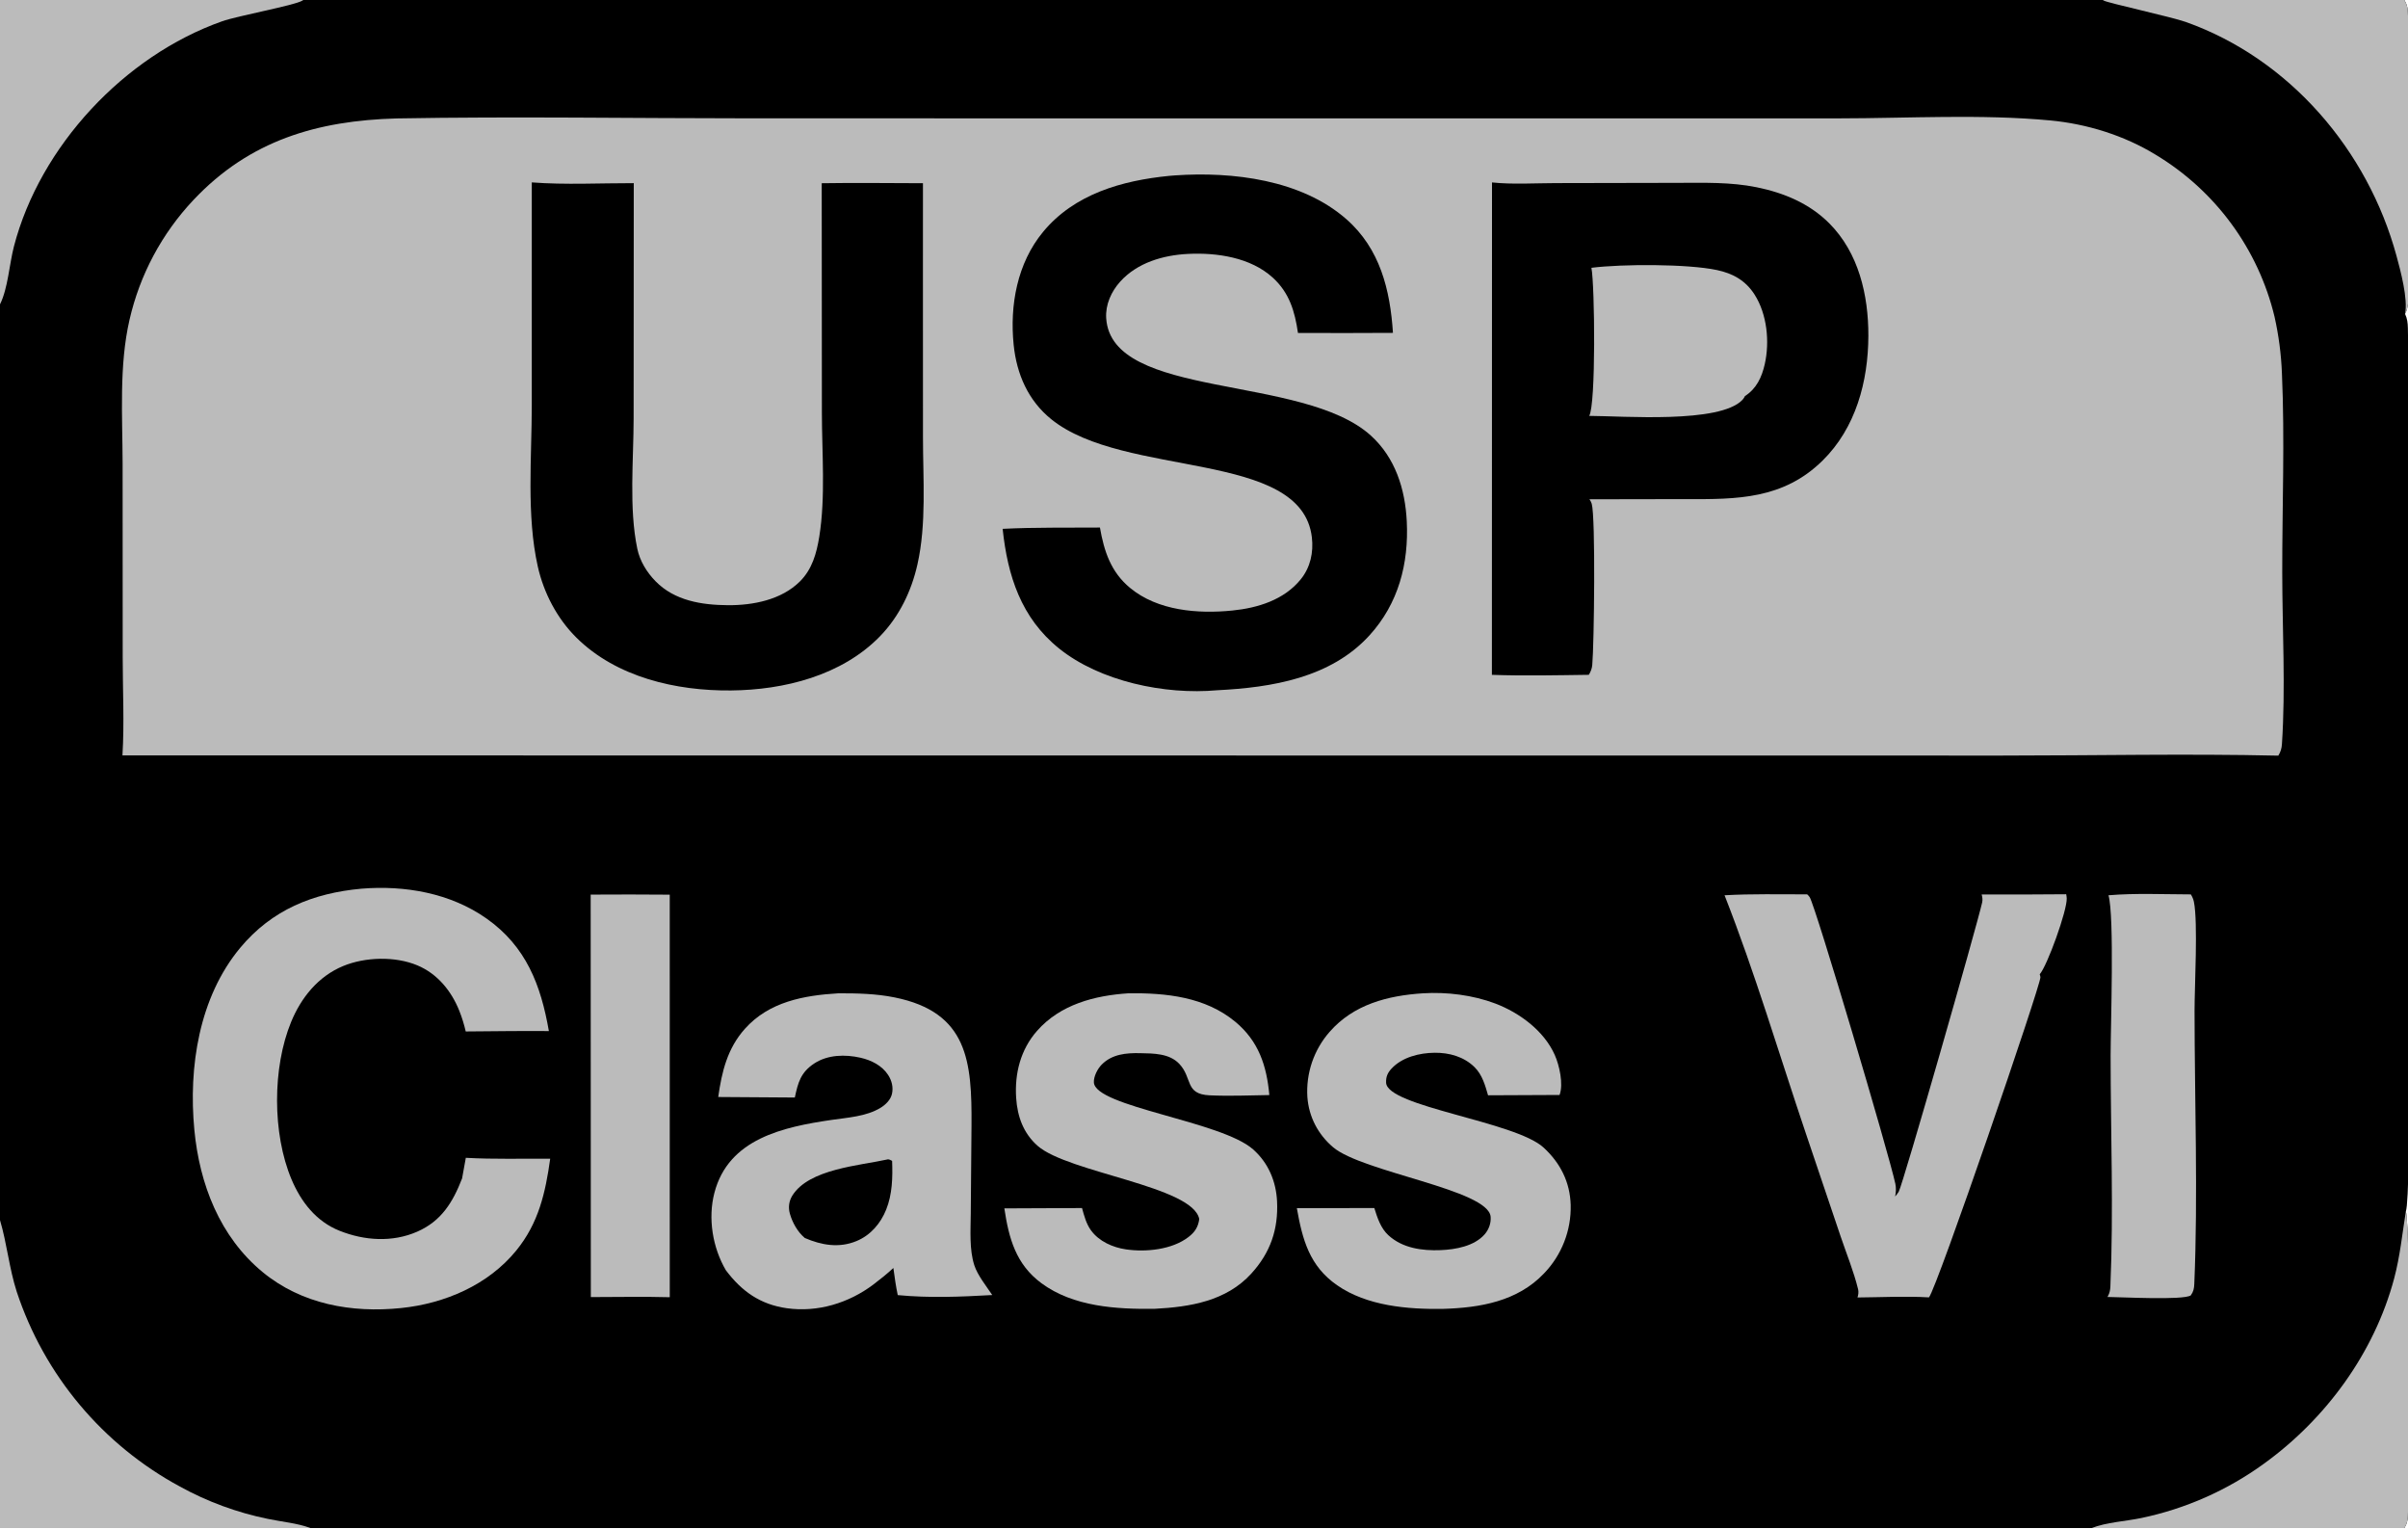
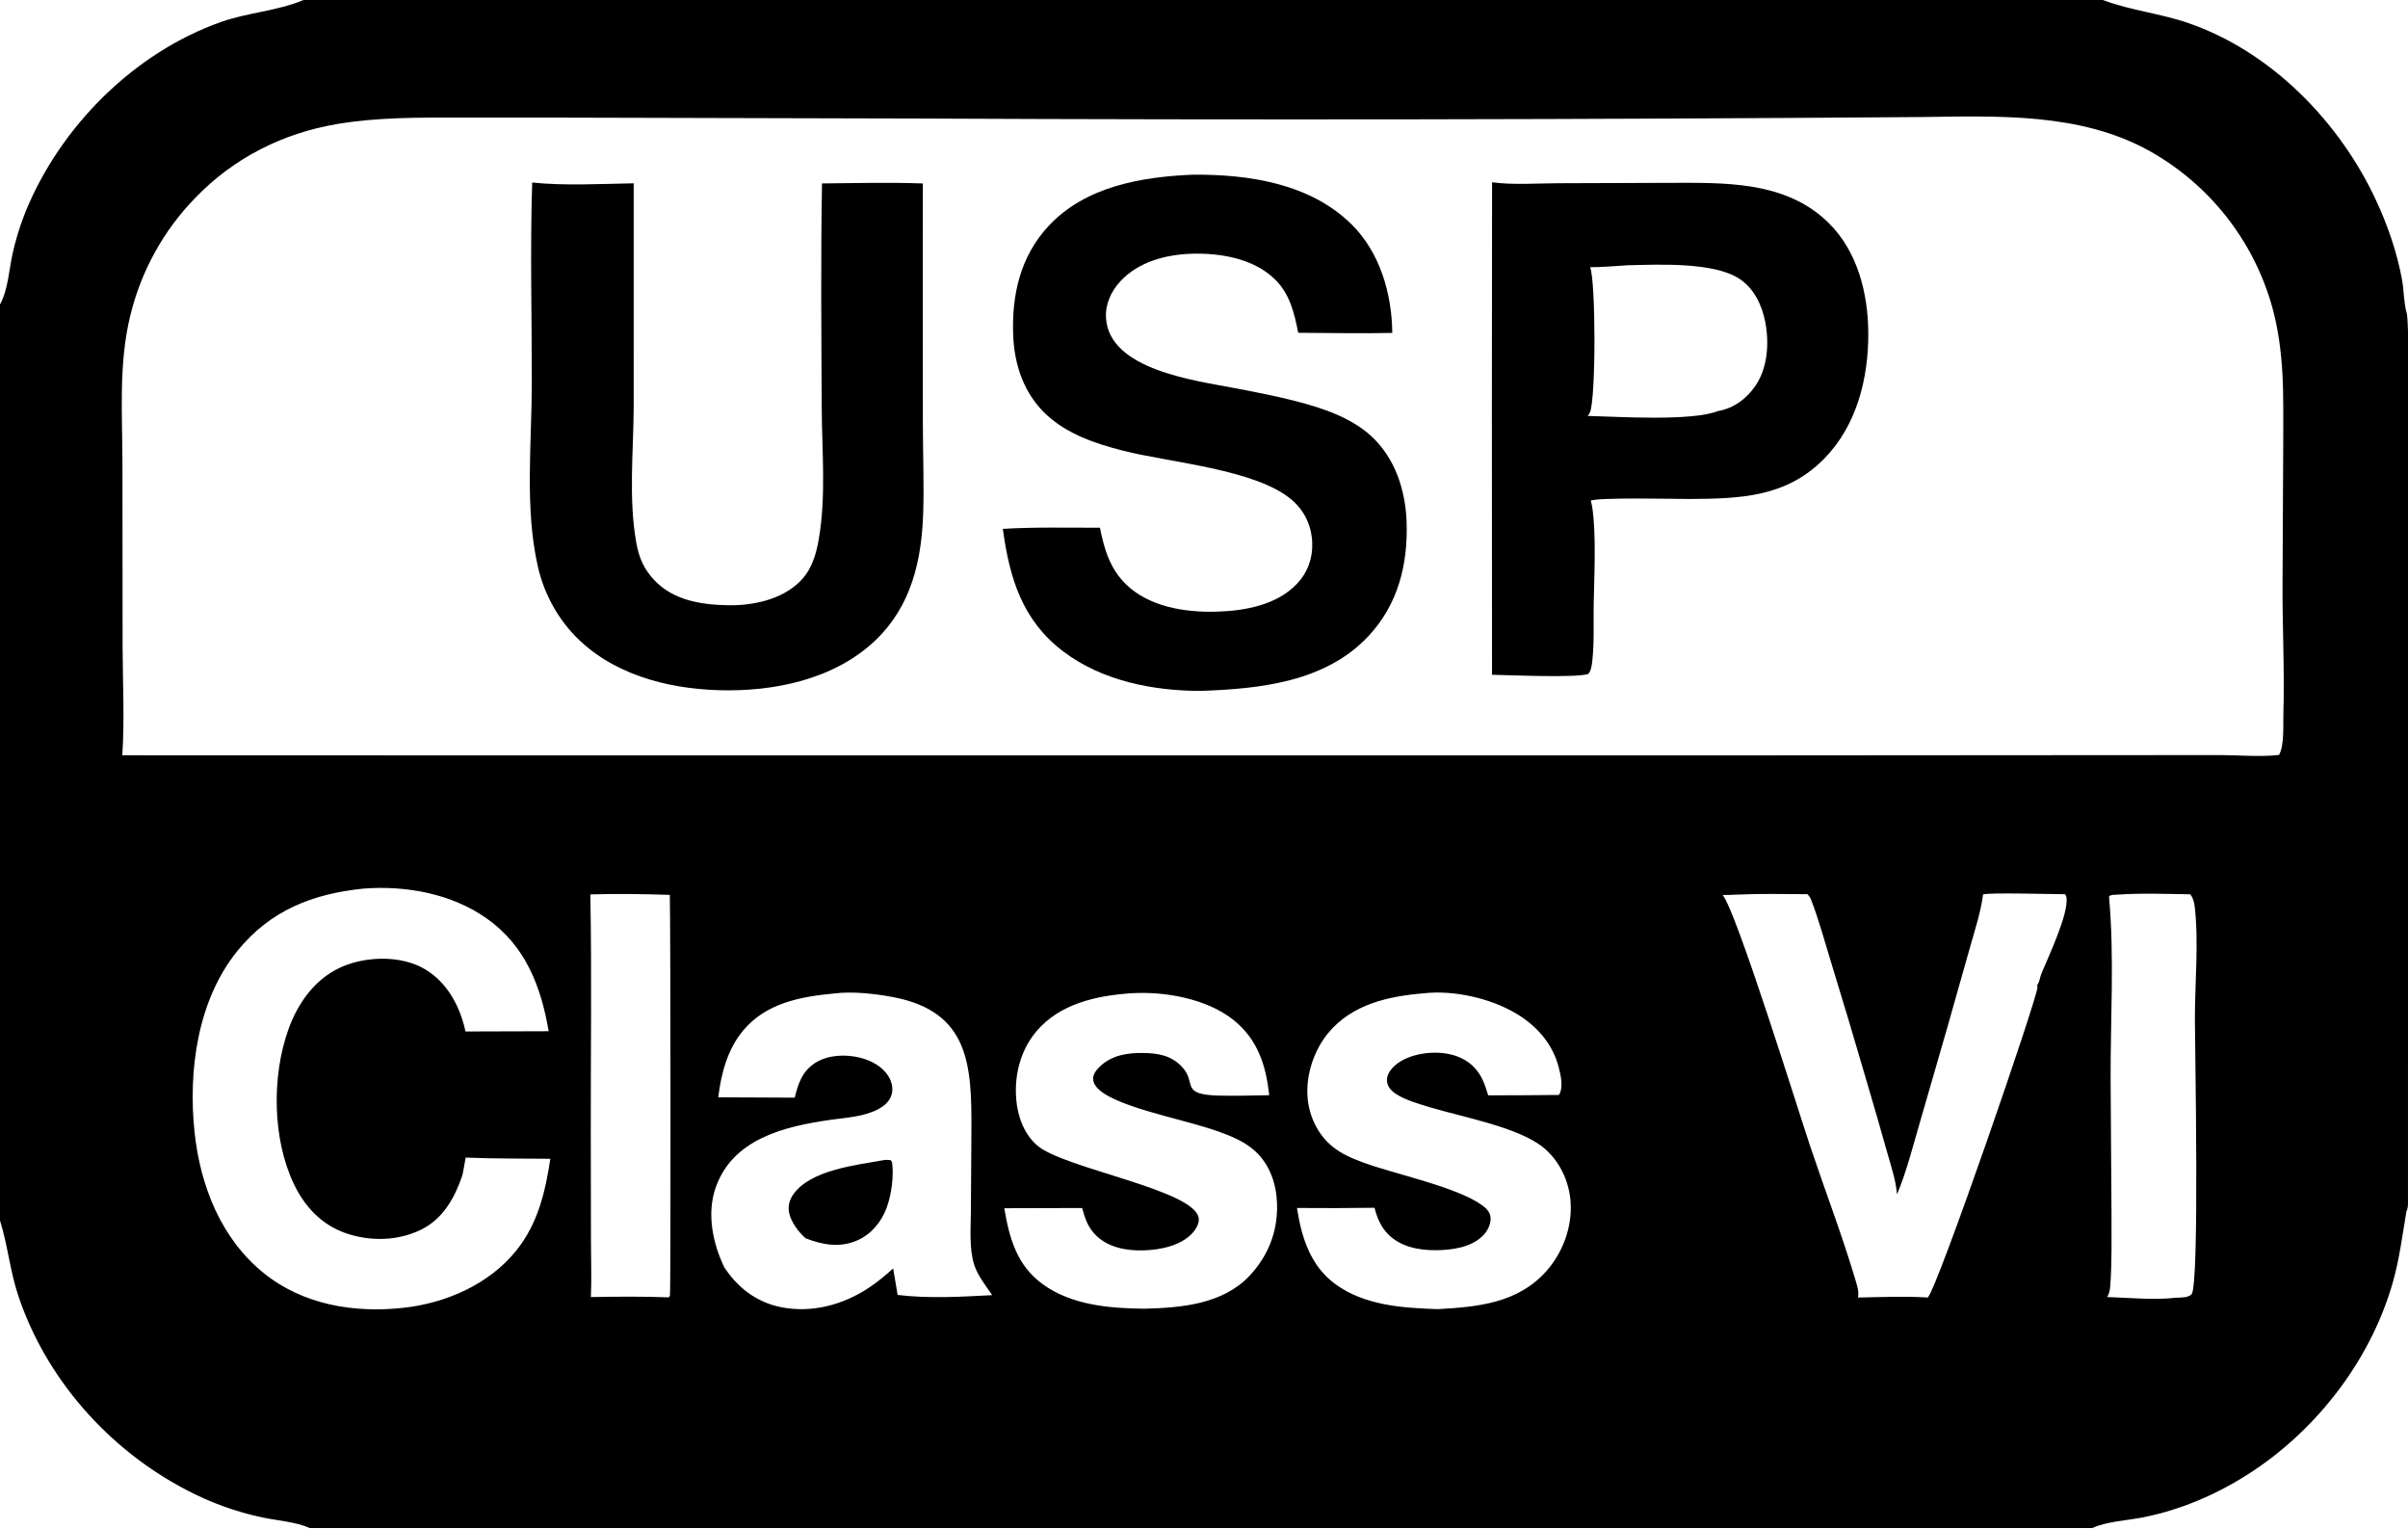
- <svg xmlns="http://www.w3.org/2000/svg" width="1023" height="649">
-   <path transform="matrix(3.62766 0 0 3.6257 0 -7.62939e-06)" d="M0 0L35.518 0L246.262 0L281.562 0C281.816 0.404 281.937 0.762 281.967 1.237C282.431 8.668 282.017 16.796 282.013 24.292C282.012 27.009 282.44 33.846 281.897 36.145C281.845 36.365 281.758 36.57 281.655 36.77C281.918 37.339 281.972 37.81 281.986 38.426C282.143 45.566 282.007 52.734 282.008 59.877L282.011 101.316C282.01 107.079 282.443 139.987 281.749 141.908C282.313 143.869 282.196 173.624 281.98 177.656C281.956 178.092 281.867 178.494 281.641 178.874C281.616 178.917 281.589 178.958 281.562 179L244.952 179L36.356 179L0 179L0 142.925L0 35.652L0 0Z" />
-   <path fill="#BBB" transform="matrix(3.62766 0 0 3.6257 0 -7.62939e-06)" d="M0 0L35.518 0C35.482 0.024 35.446 0.049 35.408 0.072C34.504 0.639 27.887 1.83 25.998 2.499C14.569 6.542 4.686 17.119 1.631 28.869C1.094 30.934 0.934 33.777 0 35.652L0 0Z" />
-   <path fill="#BBB" transform="matrix(3.62766 0 0 3.6257 0 -7.62939e-06)" d="M0 142.925C0.816 145.682 1.072 148.561 1.958 151.313Q2.257 152.218 2.599 153.108Q2.94 153.998 3.323 154.871Q3.706 155.744 4.129 156.598Q4.553 157.452 5.017 158.285Q5.481 159.118 5.983 159.928Q6.486 160.738 7.026 161.523Q7.566 162.309 8.143 163.068Q8.72 163.827 9.332 164.557Q9.944 165.288 10.59 165.989Q11.236 166.69 11.914 167.36Q12.592 168.03 13.302 168.667Q14.011 169.304 14.75 169.906Q15.488 170.509 16.254 171.076Q17.021 171.643 17.813 172.173Q18.605 172.704 19.421 173.196Q20.238 173.688 21.076 174.141Q23.488 175.47 26.072 176.42Q28.656 177.371 31.353 177.922C32.963 178.266 34.831 178.418 36.356 179L0 179L0 142.925Z" />
-   <path fill="#BBB" transform="matrix(3.62766 0 0 3.6257 0 -7.62939e-06)" d="M246.262 0L281.562 0C281.816 0.404 281.937 0.762 281.967 1.237C282.431 8.668 282.017 16.796 282.013 24.292C282.012 27.009 282.44 33.846 281.897 36.145C281.845 36.365 281.758 36.57 281.655 36.77C282.019 35.02 281.123 31.695 280.648 29.955C277.285 17.615 268.164 6.912 255.983 2.574C254.333 1.986 246.814 0.341 246.368 0.067C246.332 0.046 246.297 0.022 246.262 0Z" />
-   <path fill="#BBB" transform="matrix(3.62766 0 0 3.6257 0 -7.62939e-06)" d="M281.749 141.908C282.313 143.869 282.196 173.624 281.98 177.656C281.956 178.092 281.867 178.494 281.641 178.874C281.616 178.917 281.589 178.958 281.562 179L244.952 179C246.666 178.321 248.94 178.208 250.774 177.823Q252.707 177.418 254.587 176.813Q256.467 176.207 258.273 175.408Q260.079 174.608 261.791 173.623Q263.503 172.638 265.102 171.478C272.377 166.233 278.048 158.485 280.374 149.777C281.074 147.154 281.319 144.568 281.749 141.908Z" />
-   <path fill="#BBB" transform="matrix(3.62766 0 0 3.6257 0 -7.62939e-06)" d="M69.174 104.795Q73.804 104.763 78.434 104.803L78.436 151.959C75.363 151.871 72.268 151.945 69.192 151.943L69.174 104.795Z" />
-   <path fill="#BBB" transform="matrix(3.62766 0 0 3.6257 0 -7.62939e-06)" d="M246.924 104.874C250.103 104.608 253.378 104.764 256.569 104.771C256.738 105.046 256.862 105.324 256.927 105.642C257.417 108.016 257.001 115.591 257.003 118.378C257.009 128.834 257.416 140.091 256.973 150.406C256.95 150.941 256.875 151.312 256.554 151.753C255.586 152.331 248.393 151.941 246.803 151.929C246.825 151.89 246.848 151.852 246.868 151.814C247.056 151.469 247.129 151.109 247.146 150.72C247.529 141.75 247.174 132.608 247.174 123.622C247.174 120.198 247.629 107.35 246.924 104.874Z" />
-   <path fill="#BBB" transform="matrix(3.62766 0 0 3.6257 0 -7.62939e-06)" d="M166.636 116.358C169.426 116.181 172.497 116.564 175.107 117.553C177.938 118.624 180.812 120.74 182.074 123.571C182.62 124.797 183.115 127.003 182.639 128.267L174.266 128.305C173.926 127.13 173.584 125.898 172.689 125.014C171.441 123.779 169.723 123.305 168.009 123.322C166.24 123.339 164.223 123.831 162.974 125.165C162.504 125.668 162.298 126.134 162.325 126.824C162.436 129.649 177.447 131.354 180.778 134.436C182.734 136.246 183.864 138.466 183.944 141.151Q183.957 141.703 183.916 142.254Q183.875 142.805 183.779 143.349Q183.684 143.893 183.535 144.425Q183.386 144.957 183.186 145.472Q182.985 145.986 182.735 146.479Q182.485 146.971 182.187 147.437Q181.889 147.902 181.547 148.336Q181.205 148.769 180.822 149.167C177.707 152.458 173.309 153.196 168.982 153.325C164.847 153.389 160.085 152.987 156.588 150.556C153.341 148.3 152.527 145.208 151.874 141.53L160.945 141.51C161.295 142.641 161.697 143.876 162.591 144.697C164.248 146.219 166.557 146.532 168.717 146.443C170.465 146.37 172.635 145.984 173.853 144.608C174.351 144.046 174.627 143.295 174.569 142.54C174.322 139.345 159.558 137.328 156.107 134.38C154.345 132.875 153.277 130.827 153.107 128.513Q153.074 127.997 153.091 127.48Q153.109 126.963 153.177 126.45Q153.245 125.937 153.363 125.434Q153.48 124.93 153.647 124.44Q153.813 123.951 154.027 123.48Q154.241 123.009 154.5 122.561Q154.758 122.113 155.06 121.692Q155.361 121.272 155.702 120.883C158.517 117.654 162.524 116.625 166.636 116.358Z" />
-   <path fill="#BBB" transform="matrix(3.62766 0 0 3.6257 0 -7.62939e-06)" d="M132.159 116.356C136.555 116.302 141.139 116.772 144.657 119.686C147.396 121.954 148.344 124.843 148.651 128.278C146.327 128.313 143.97 128.417 141.648 128.308C138.727 128.171 139.678 126.283 138.105 124.621C136.935 123.385 135.083 123.403 133.498 123.37C131.874 123.336 130.234 123.483 129.02 124.709C128.538 125.194 128.067 126.101 128.104 126.796C128.254 129.664 143.01 131.315 146.757 134.646C148.53 136.221 149.44 138.374 149.555 140.721C149.717 144.018 148.766 146.747 146.541 149.19C143.6 152.42 139.361 153.102 135.203 153.318C130.733 153.376 125.694 153.075 121.963 150.319C118.967 148.106 118.141 145.049 117.62 141.553L126.715 141.513C126.964 142.417 127.209 143.362 127.768 144.13C128.705 145.418 130.318 146.13 131.856 146.354C134.195 146.696 137.249 146.396 139.182 144.909C139.931 144.333 140.314 143.743 140.444 142.81C139.725 138.952 125.102 137.378 121.52 134.229C119.851 132.761 119.145 130.794 119.002 128.618C118.812 125.744 119.521 122.951 121.447 120.759C124.168 117.663 128.192 116.614 132.159 116.356Z" />
-   <path fill="#BBB" transform="matrix(3.62766 0 0 3.6257 0 -7.62939e-06)" d="M232.072 104.78Q237.022 104.798 241.971 104.753C242.002 104.913 242.026 105.071 242.033 105.234C242.093 106.636 239.749 113.147 238.872 114.126C238.91 114.238 238.939 114.35 238.953 114.469C239.045 115.253 226.832 150.896 225.9 151.977C223.138 151.816 220.299 151.969 217.529 151.989C217.636 151.684 217.676 151.331 217.599 151.015C217.091 148.936 216.232 146.842 215.545 144.806L211.496 132.812C208.36 123.528 205.539 113.981 201.962 104.874C205.173 104.689 208.42 104.772 211.636 104.765C211.747 104.865 211.857 104.975 211.935 105.102C212.652 106.276 221.197 135.118 221.96 138.653C222.067 139.15 222.043 139.667 221.936 140.162C222.088 139.987 222.236 139.803 222.356 139.605C222.833 138.818 231.513 108.461 232.132 105.706C232.203 105.391 232.152 105.087 232.072 104.78Z" />
-   <path fill="#BBB" transform="matrix(3.62766 0 0 3.6257 0 -7.62939e-06)" d="M98.183 116.358C100.399 116.353 102.593 116.399 104.776 116.841C113.357 118.579 113.827 124.336 113.772 131.858L113.686 142.176C113.671 144.106 113.502 146.365 114.101 148.214C114.482 149.392 115.512 150.664 116.203 151.703C112.503 151.914 108.831 152.067 105.135 151.711C104.908 150.661 104.771 149.598 104.622 148.535C103.885 149.219 103.085 149.865 102.282 150.47C99.399 152.645 95.746 153.758 92.146 153.249C89.027 152.808 86.861 151.269 85.002 148.793C83.452 146.145 82.887 142.718 83.663 139.733C85.314 133.383 91.736 132.02 97.359 131.192C99.253 130.913 101.436 130.795 103.113 129.776C103.714 129.411 104.305 128.837 104.461 128.126C104.629 127.359 104.436 126.584 104.015 125.933C103.294 124.816 102.037 124.192 100.774 123.905C98.99 123.498 96.93 123.542 95.36 124.574C93.765 125.622 93.454 126.821 93.082 128.566L84.111 128.505C84.532 125.533 85.181 122.817 87.234 120.516C90.065 117.343 94.141 116.6 98.183 116.358Z" />
-   <path transform="matrix(3.62766 0 0 3.6257 0 -7.62939e-06)" d="M103.99 135.808C104.179 135.816 104.309 135.905 104.475 135.989C104.548 137.907 104.503 139.895 103.779 141.698C103.126 143.325 101.944 144.706 100.299 145.384C98.259 146.225 96.209 145.866 94.249 145.02C93.404 144.306 92.793 143.217 92.497 142.155C92.297 141.435 92.395 140.69 92.79 140.055C94.743 136.921 100.655 136.55 103.99 135.808Z" />
-   <path fill="#BBB" transform="matrix(3.62766 0 0 3.6257 0 -7.62939e-06)" d="M42.323 104.103C47.407 103.686 52.745 104.613 56.971 107.593C61.62 110.871 63.34 115.394 64.279 120.782C61.035 120.752 57.786 120.808 54.542 120.828C54.349 120.002 54.108 119.205 53.793 118.416C52.862 116.08 51.228 114.067 48.871 113.081C46.279 111.997 42.762 112.094 40.179 113.166C37.272 114.373 35.276 116.841 34.098 119.7C31.892 125.05 31.886 132.796 34.134 138.139C35.254 140.803 37.027 143.082 39.766 144.175C42.673 145.335 45.949 145.558 48.862 144.279C51.7 143.034 53.036 140.826 54.114 138.046L54.552 135.629C57.82 135.814 61.157 135.708 64.434 135.736C63.877 139.73 63.076 143.274 60.467 146.479C57.164 150.536 52.085 152.7 46.964 153.229C41.196 153.824 35.328 152.78 30.767 149.024C25.735 144.879 23.361 138.701 22.759 132.346C22.062 125.006 23.302 116.84 28.128 111.032C31.835 106.572 36.666 104.62 42.323 104.103Z" />
-   <path fill="#BBB" transform="matrix(3.62766 0 0 3.6257 0 -7.62939e-06)" d="M46.463 13.872C60.311 13.628 74.208 13.861 88.061 13.862L170.404 13.866L215.36 13.865C223.505 13.858 232.022 13.347 240.12 14.11C244.408 14.514 248.775 15.87 252.455 18.129Q253.102 18.518 253.728 18.939Q254.355 19.36 254.96 19.811Q255.565 20.262 256.147 20.743Q256.729 21.223 257.287 21.732Q257.844 22.241 258.376 22.777Q258.908 23.313 259.412 23.874Q259.917 24.436 260.393 25.021Q260.869 25.607 261.315 26.215Q261.762 26.824 262.178 27.454Q262.593 28.084 262.977 28.734Q263.362 29.383 263.713 30.051Q264.065 30.719 264.383 31.404Q264.701 32.088 264.984 32.788Q265.268 33.487 265.517 34.2Q265.766 34.912 265.979 35.636Q266.192 36.361 266.369 37.094Q267.104 40.373 267.236 43.731C267.579 51.485 267.263 59.356 267.273 67.126C267.281 73.736 267.672 80.579 267.237 87.164C267.203 87.68 267.087 88.075 266.812 88.518C256.042 88.276 245.214 88.511 234.438 88.51L14.34 88.49C14.571 84.702 14.368 80.772 14.369 76.97L14.359 54.3C14.345 48.788 13.929 42.842 15.168 37.456Q15.393 36.474 15.682 35.509Q15.971 34.544 16.323 33.6Q16.675 32.657 17.09 31.739Q17.504 30.821 17.979 29.933Q18.453 29.044 18.985 28.189Q19.518 27.334 20.106 26.517Q20.694 25.699 21.335 24.922Q21.976 24.145 22.667 23.413C29.241 16.439 37.166 14.127 46.463 13.872Z" />
-   <path transform="matrix(3.62766 0 0 3.6257 0 -7.62939e-06)" d="M62.278 21.366C66.186 21.666 70.292 21.447 74.22 21.454L74.204 48.979C74.203 53.863 73.639 59.516 74.634 64.281C74.936 65.726 75.745 67.038 76.77 68.088C78.998 70.37 82.177 70.872 85.234 70.894C88.187 70.915 91.503 70.272 93.674 68.115C95.113 66.684 95.626 64.829 95.943 62.876C96.694 58.243 96.253 53.021 96.251 48.324L96.232 21.463C100.18 21.399 104.138 21.456 108.087 21.462L108.084 31.56L108.089 51.228C108.088 56.099 108.514 61.358 107.439 66.127C106.733 69.263 105.303 72.227 103.048 74.543C98.574 79.14 91.832 80.825 85.599 80.882C79.182 80.941 72.193 79.341 67.502 74.693C65.236 72.448 63.672 69.452 62.978 66.349C61.643 60.385 62.273 53.586 62.277 47.473L62.278 21.366Z" />
-   <path transform="matrix(3.62766 0 0 3.6257 0 -7.62939e-06)" d="M136.922 20.602Q137.266 20.569 137.611 20.546C144.365 20.079 152.407 21.054 157.668 25.671C161.623 29.141 162.799 33.953 163.129 38.993Q157.567 39.026 152.005 39.002C151.636 36.473 151.003 34.301 149.05 32.52C146.455 30.154 142.519 29.576 139.135 29.743C136.227 29.886 133.188 30.765 131.183 32.993C130.138 34.155 129.443 35.692 129.546 37.279C130.171 46.828 152.562 43.792 160.539 51.023C163.402 53.618 164.558 57.288 164.746 61.062C164.992 66.022 163.774 70.705 160.374 74.434C155.834 79.413 148.934 80.536 142.547 80.857C136.426 81.414 128.825 79.825 124.029 75.965C119.573 72.378 117.999 67.44 117.419 61.951C121.202 61.759 125.024 61.83 128.813 61.798C129.298 64.579 130.094 67.009 132.346 68.872C135.588 71.554 140.287 71.923 144.31 71.52C147.295 71.222 150.386 70.275 152.338 67.852C153.463 66.456 153.837 64.713 153.633 62.954C152.445 52.662 131.702 56.056 123.109 49.107C120.401 46.918 119.058 43.815 118.71 40.399C118.237 35.752 119.121 30.839 122.148 27.171C125.82 22.721 131.394 21.149 136.922 20.602Z" />
-   <path transform="matrix(3.62766 0 0 3.6257 0 -7.62939e-06)" d="M174.728 21.37C177.155 21.626 179.756 21.453 182.202 21.449L196.457 21.42C199.542 21.415 202.668 21.314 205.708 21.933C208.897 22.581 211.882 23.818 214.212 26.148C217.675 29.611 218.817 34.585 218.803 39.339C218.788 44.671 217.333 50.127 213.438 53.958C208.847 58.474 203.468 58.5 197.437 58.467L186.14 58.487C186.248 58.647 186.35 58.819 186.404 59.006C186.871 60.616 186.688 75.495 186.469 77.902C186.43 78.327 186.286 78.685 186.067 79.049C182.284 79.099 178.497 79.185 174.715 79.052L174.728 21.37Z" />
-   <path fill="#BBB" transform="matrix(3.62766 0 0 3.6257 0 -7.62939e-06)" d="M186.371 31.37C190.004 30.915 197.652 30.908 201.077 31.636C202.951 32.034 204.427 32.863 205.477 34.507C206.944 36.804 207.263 40.043 206.669 42.667C206.328 44.172 205.698 45.539 204.355 46.392C204.275 46.556 204.181 46.71 204.054 46.843C201.383 49.639 190.094 48.731 186.11 48.718C186.908 47.428 186.767 33.452 186.371 31.37Z" />
+ <svg xmlns="http://www.w3.org/2000/svg" width="744" height="472">
+   <path transform="matrix(0.727273 0 0 0.727273 0 1.52588e-05)" d="M0 0L128.968 0L893.371 0L1022.13 0C1022.84 1.138 1022.92 2.021 1022.97 3.342C1023.3 13.664 1023.01 24.09 1023.02 34.422L1023.02 94.384C1023.02 100.72 1023.83 127.464 1022.78 131.953C1022.69 132.315 1022.57 132.579 1022.44 132.934C1023.93 136.944 1023.01 218.708 1023.01 231.992L1022.99 509.968C1022.98 511.456 1023.06 512.919 1022.44 514.309C1022.41 514.392 1022.36 514.473 1022.32 514.555C1022.73 515.49 1022.92 516.301 1022.96 517.313C1023.42 529.862 1023.6 645.479 1022.69 647.876C1022.54 648.281 1022.36 648.635 1022.13 649L888.846 649L131.627 649L0 649L0 518.371L0 129.309L0 0ZM815.954 49.712Q602.771 51.32 389.585 50.345L238.203 49.954L194.962 49.94C177.746 49.934 160.221 49.792 143.206 52.682C120.027 56.619 99.354 67.066 82.992 83.999Q81.729 85.295 80.511 86.632Q79.292 87.969 78.118 89.346Q76.945 90.723 75.819 92.139Q74.692 93.555 73.614 95.008Q72.535 96.46 71.506 97.948Q70.477 99.437 69.499 100.958Q68.52 102.48 67.593 104.034Q66.666 105.588 65.791 107.172Q64.917 108.756 64.096 110.368Q63.275 111.981 62.509 113.62Q61.743 115.259 61.032 116.922Q60.321 118.586 59.666 120.273Q59.011 121.96 58.413 123.667Q57.816 125.375 57.275 127.102Q56.735 128.829 56.253 130.573Q55.771 132.317 55.348 134.076C50.371 154.331 51.97 175.598 52.018 196.246L52.082 274.709C52.139 290.061 52.963 305.466 51.951 320.796L202.677 320.836L729.185 320.845L897.392 320.726L943.581 320.702C951.556 320.745 960.333 321.546 968.208 320.639C970.511 316.521 969.907 308.267 970.052 303.435C970.624 284.355 969.548 265.232 969.704 246.155L970.001 187.236C969.967 177.785 970.179 168.241 969.654 158.803C969.122 149.239 967.841 139.336 965.229 130.103Q964.862 128.805 964.464 127.516Q964.066 126.228 963.636 124.949Q963.206 123.671 962.745 122.404Q962.283 121.136 961.791 119.88Q961.299 118.625 960.776 117.381Q960.254 116.138 959.7 114.908Q959.147 113.678 958.564 112.462Q957.981 111.246 957.368 110.044Q956.755 108.843 956.113 107.657Q955.471 106.471 954.8 105.301Q954.129 104.131 953.429 102.978Q952.729 101.825 952.002 100.689Q951.274 99.554 950.518 98.436Q949.763 97.319 948.98 96.221Q948.198 95.122 947.389 94.043Q946.579 92.965 945.744 91.906Q944.908 90.847 944.047 89.809Q943.186 88.772 942.299 87.755Q941.413 86.739 940.501 85.745Q939.59 84.75 938.655 83.779Q937.719 82.807 936.76 81.859Q935.802 80.91 934.82 79.986Q933.838 79.061 932.833 78.161Q931.829 77.261 930.803 76.386Q929.777 75.511 928.73 74.661Q927.682 73.812 926.615 72.988Q925.547 72.164 924.459 71.367Q923.371 70.57 922.264 69.799Q921.157 69.029 920.032 68.286Q918.906 67.543 917.763 66.829Q916.619 66.114 915.459 65.427Q914.298 64.74 913.121 64.082C883.571 47.699 848.688 49.325 815.954 49.712ZM154.354 377.41C132.783 379.63 114.835 386.651 100.882 403.845C83.86 424.821 79.875 454.871 82.668 480.962C85.095 503.642 93.884 526.047 112.03 540.697C128.761 554.206 150.372 557.737 171.287 555.466C189.445 553.494 207.877 545.488 219.457 530.983C228.542 519.604 231.664 506.269 233.805 492.158C221.796 492.043 209.824 492.145 197.821 491.658C197.361 494.243 196.964 496.86 196.36 499.415C193.134 508.798 188.193 517.698 178.929 522.252C169.112 527.077 157.275 527.342 147.014 523.801C136.713 520.246 129.495 512.608 124.868 502.921C115.705 483.738 115.401 457.112 122.516 437.242C126.427 426.316 133.43 416.23 144.155 411.125C153.41 406.719 166.015 405.842 175.747 409.386C184.336 412.513 190.586 419.425 194.325 427.608Q196.607 432.666 197.763 438.093L233.091 437.987C229.832 418.833 223.189 401.719 206.846 390.136C191.864 379.519 172.401 376.018 154.354 377.41ZM354.642 421.925C340.225 423.267 325.473 425.933 315.66 437.754C309.034 445.737 306.365 455.939 305.144 466.046L337.631 466.198C339.086 460.179 340.876 454.865 346.433 451.379C351.811 448.007 359.034 447.727 365.072 449.146C369.872 450.273 374.797 452.819 377.448 457.138C378.861 459.439 379.549 462.26 378.79 464.91C377.925 467.923 375.421 469.915 372.739 471.273C366.594 474.383 359.395 474.669 352.699 475.632C333.07 478.454 310.932 483.762 303.872 504.9C300.253 515.738 302.875 528.262 307.693 538.216C313.295 546.844 321.318 552.99 331.483 555.114C344.638 557.863 358.15 554.254 369.182 546.899C372.806 544.484 376.214 541.663 379.436 538.737L381.347 549.987C394.455 551.592 408.343 550.782 421.518 550.073C418.769 546.023 415.182 541.602 413.782 536.886C411.748 530.035 412.393 522.11 412.463 515.031L412.691 480.104C412.814 452.638 411.973 429.64 379.357 423.482C371.842 422.063 362.232 420.982 354.642 421.925ZM737.93 379.956C735.902 380.043 733.868 380.173 731.837 380.118C737.657 386.946 764.13 472.234 769.081 486.99C775.319 505.581 782.423 524.11 788.03 542.876C788.734 545.233 789.694 547.924 789.439 550.403C789.415 550.635 789.374 550.864 789.333 551.093C799.187 550.903 809.133 550.466 818.973 551.082C823.077 547.289 865.751 423.359 865.604 419.227C865.596 418.994 865.488 418.63 865.437 418.427C866.639 416.831 866.538 415.263 867.262 413.507C870.279 406.189 878.628 388.708 877.946 381.462C877.889 380.866 877.648 380.312 877.359 379.797C871.835 379.779 844.91 379.015 842.467 379.884C841.509 387.46 838.951 395.093 836.897 402.437L827.266 436.463L814.956 479.051C812.244 488.337 809.805 498.014 806.047 506.94L805.885 507.051C805.418 501.149 803.29 495.054 801.705 489.351Q797.43 474.127 792.933 458.966Q785.565 433.613 777.805 408.378C775.146 399.731 772.749 390.789 769.501 382.352C769.104 381.323 768.652 380.542 767.841 379.774C757.886 379.738 747.876 379.512 737.93 379.956ZM604.808 421.882C589.861 423.124 574.516 426.479 564.384 438.615C558.052 446.2 554.577 456.981 555.562 466.815C556.337 474.547 560.066 482.095 566.14 487.016C569.944 490.098 574.512 492.041 579.07 493.722C592.695 498.749 618.771 504.018 629.715 511.933C631.44 513.181 633.066 514.84 633.24 517.073C633.457 519.833 632.026 522.706 630.153 524.65C625.145 529.848 616.828 530.944 609.96 530.99C602.7 531.038 595.032 529.562 589.731 524.22C586.654 521.12 584.982 517.161 583.955 512.969Q567.478 513.199 551.001 513.054C552.91 525.427 556.608 537.476 567.148 545.276C579.601 554.492 595.882 555.525 610.784 556.018C627.76 555.093 644.8 553.527 656.93 539.889C663.948 532 667.974 521.118 667.247 510.525C666.647 501.795 662.68 493.26 655.939 487.59C645.439 478.758 621.112 474.407 607.472 470.279C602.956 468.913 597.698 467.42 593.634 464.991C591.55 463.745 589.515 461.901 589.251 459.343C589.036 457.254 590.025 455.303 591.377 453.777C595.389 449.245 602.388 447.39 608.218 447.125C614.448 446.842 620.905 448.3 625.584 452.638C629.313 456.095 630.817 460.458 632.227 465.211Q647.271 465.217 662.313 465.05C664.237 461.822 663.111 456.929 662.249 453.51C659.711 443.446 652.997 435.778 644.186 430.51C633.18 423.93 617.566 420.43 604.808 421.882ZM480.043 421.886C465.574 422.961 450.271 426.319 440.389 437.927C433.599 445.902 430.867 456.474 431.722 466.821C432.331 474.187 435.079 481.85 440.888 486.699C452.507 496.399 507.984 505.436 509.276 517.499C509.503 519.627 508.031 522.143 506.648 523.66C501.64 529.15 492.805 530.881 485.72 531.066C478.561 531.253 470.925 529.886 465.62 524.698C462.217 521.369 460.96 517.549 459.722 513.071L426.663 513.159C428.782 525.853 432 537.519 443.065 545.485C455.43 554.386 471.415 555.681 486.149 555.842C501.759 555.442 519.464 553.986 530.863 541.827C538.84 533.319 542.923 522.903 542.524 511.206C542.238 502.841 539.539 494.774 533.296 488.973C528.961 484.945 523.203 482.578 517.695 480.604C504.246 475.783 482.579 471.91 470.99 465.598C468.336 464.152 464.567 461.694 464.404 458.343C464.307 456.347 465.658 454.57 467.011 453.234C472.194 448.111 478.948 447.105 485.934 447.229C492.152 447.34 497.46 448.289 501.964 452.904C508.845 459.956 500.751 464.907 518.013 465.328C525.062 465.5 532.148 465.265 539.198 465.156C537.854 452.515 534.311 441.397 523.992 433.171C512.525 424.029 494.384 420.905 480.043 421.886ZM899.753 379.956C898.587 380.06 896.732 379.873 895.977 380.758C898.316 406.599 896.565 432.727 896.659 458.648L897.037 515.536C897.028 525.573 897.24 535.752 896.542 545.769C896.412 547.636 896.173 549.245 895.205 550.879C904.624 551.155 915.163 552.285 924.47 551.16C926.44 551.054 929.579 551.269 931.048 549.7C934.493 546.022 932.468 444.053 932.462 432.71C932.453 417.703 934.167 399.523 932.365 384.911C932.132 383.013 931.682 381.386 930.518 379.828C920.33 379.688 909.924 379.254 899.753 379.956ZM250.796 379.873C251.437 413.768 250.925 447.756 250.983 481.663L251.059 527.112C251.071 535.001 251.367 543.018 251.028 550.894C262.031 550.688 273.09 550.59 284.087 551.014C284.262 550.786 284.513 550.599 284.61 550.329C285.001 549.243 284.87 391.329 284.566 380.075C273.373 379.704 261.991 379.549 250.796 379.873ZM888.846 649L1022.13 649C1022.36 648.635 1022.54 648.281 1022.69 647.876C1023.6 645.479 1023.42 529.862 1022.96 517.313C1022.92 516.301 1022.73 515.49 1022.32 514.555C1020.63 524.579 1019.34 534.853 1016.55 544.643C1007.72 575.662 986.971 603.715 960.758 622.301C945.703 632.976 928.386 640.937 910.228 644.491C903.517 645.805 895.054 646.171 888.846 649ZM0 518.371L0 649L131.627 649C125.613 646.33 117.991 645.866 111.551 644.509Q107.286 643.611 103.095 642.415Q98.904 641.219 94.807 639.732Q90.71 638.245 86.728 636.473Q82.746 634.702 78.897 632.655C46.015 615.483 19.306 585.316 7.636 549.923C4.246 539.641 3.237 528.692 0 518.371ZM893.371 0L893.879 0.192C905.417 4.472 918.042 5.77 929.726 9.807C964.909 21.964 993.828 51.621 1009.36 84.933C1014.39 95.717 1018.34 107.196 1020.49 118.917C1021.23 122.979 1021.29 129.346 1022.44 132.934C1022.57 132.579 1022.69 132.315 1022.78 131.953C1023.83 127.464 1023.02 100.72 1023.02 94.384L1023.02 34.422C1023.01 24.09 1023.3 13.664 1022.97 3.342C1022.92 2.021 1022.84 1.138 1022.13 0L893.371 0ZM0 0L0 129.309C3.368 123.315 3.865 114.523 5.307 107.862Q7.331 98.763 10.783 90.105C25.518 53.847 56.861 22.402 93.954 9.307C105.337 5.289 117.824 4.696 128.968 0L0 0Z" />
+   <path transform="matrix(0.727273 0 0 0.727273 0 1.52588e-05)" d="M375.429 492.73C376.456 492.57 377.326 492.628 378.358 492.741L378.963 493.57C379.827 499.426 378.691 507.617 376.631 513.086C374.395 519.022 370.152 524.193 364.282 526.788C356.913 530.047 349.451 528.768 342.212 525.905C339.199 523.225 336.011 519.018 335.217 514.974C334.671 512.19 335.436 509.495 337.056 507.218C344.447 496.833 363.821 494.841 375.429 492.73Z" />
+   <path transform="matrix(0.727273 0 0 0.727273 0 1.52588e-05)" d="M226.086 77.529C240.084 78.951 255.119 78.105 269.208 77.853L269.215 173.052C269.11 191.988 266.972 211.922 270.342 230.636C271.464 236.863 273.57 241.746 277.948 246.38C286.108 255.017 297.865 256.837 309.19 257.062C319.784 257.272 331.916 254.711 339.695 247.113C344.787 242.141 346.723 235.617 347.882 228.789C350.977 210.555 349.194 191.764 349.1 173.368C348.939 141.572 348.655 109.697 349.214 77.908C363.476 77.759 377.808 77.402 392.064 77.923L392.028 111.789L392.067 180.177C392.086 192.465 392.567 204.821 392.227 217.101C391.65 237.873 387.244 257.509 371.591 272.255C354.172 288.665 328.58 293.846 305.347 293.142C282.891 292.463 259.35 286.164 243.535 269.284Q242.148 267.778 240.863 266.184Q239.577 264.591 238.398 262.917Q237.219 261.242 236.152 259.495Q235.085 257.747 234.135 255.934Q233.184 254.12 232.354 252.248Q231.524 250.377 230.818 248.455Q230.112 246.533 229.533 244.569Q228.954 242.605 228.504 240.607C222.82 215.791 225.916 188.083 225.933 162.739C225.951 134.383 225.185 105.862 226.086 77.529Z" />
+   <path transform="matrix(0.727273 0 0 0.727273 0 1.52588e-05)" d="M506.859 74.188C530.532 74.036 556.472 77.886 574.101 95.208C586.253 107.148 591.313 124.711 591.491 141.397C578.192 141.687 564.825 141.39 551.52 141.348C549.883 132.861 547.885 124.574 541.378 118.377C532.311 109.742 518.353 107.402 506.231 107.772C495.318 108.104 483.607 111.197 475.976 119.453C472.073 123.676 469.539 129.138 469.867 134.971C471.1 156.943 507.415 161.578 524.133 164.766C533.008 166.458 541.914 168.157 550.665 170.416C561.743 173.276 573.91 177.301 582.511 185.192C592.627 194.473 597.08 208.082 597.564 221.506C598.218 239.616 593.992 256.639 581.39 270.142C563.148 289.687 535.265 292.576 510.042 293.443C489.776 293.421 468.123 289.161 451.654 276.641C434.214 263.382 428.88 245.475 426.036 224.629C439.706 223.789 453.604 224.191 467.303 224.132C469.053 233.128 471.594 241.629 478.39 248.204C488.216 257.712 503.26 260.11 516.419 259.795C528.542 259.504 542.432 257.085 551.099 247.844C555.556 243.092 557.717 237.096 557.477 230.596C557.208 223.32 554.265 216.946 548.697 212.222C533.439 199.277 497.148 196.514 477.082 191.411C465.49 188.463 453.44 184.408 444.52 176.089C435.069 167.275 430.93 155.109 430.439 142.474C429.771 125.28 433.418 108.982 445.409 96.047C461.044 79.18 484.941 75.081 506.859 74.188Z" />
+   <path transform="matrix(0.727273 0 0 0.727273 0 1.52588e-05)" d="M633.882 77.423C642.917 78.606 652.503 77.875 661.609 77.824L708.625 77.66C732.407 77.642 758.521 76.642 776.831 94.645C789.128 106.736 793.598 124.513 793.709 141.299C793.837 160.7 788.789 180.888 774.779 195.019C758.672 211.266 739.071 211.795 717.673 211.934C713.127 211.932 677.865 211.15 675.791 212.691Q676.246 214.075 676.449 215.517C678.21 227.202 677.252 244.946 677.05 256.905C676.918 264.761 677.336 273.082 676.443 280.879C676.231 282.731 675.966 284.673 674.82 286.202C669.987 288.021 641.067 286.717 633.861 286.591L633.798 173.101L633.882 77.423ZM691.54 112.663C686.238 112.969 680.85 113.497 675.543 113.492C677.969 119.379 678.04 169.604 675.433 175.216C675.178 175.766 674.878 176.186 674.488 176.643C687.982 177.004 718.346 178.979 729.788 174.615C736.626 173.365 741.932 169.456 745.839 163.735C751.044 156.116 751.658 145.428 749.911 136.607C748.507 129.517 745.146 122.472 738.949 118.404C727.976 111.2 704.325 112.372 691.54 112.663Z" />
</svg>
